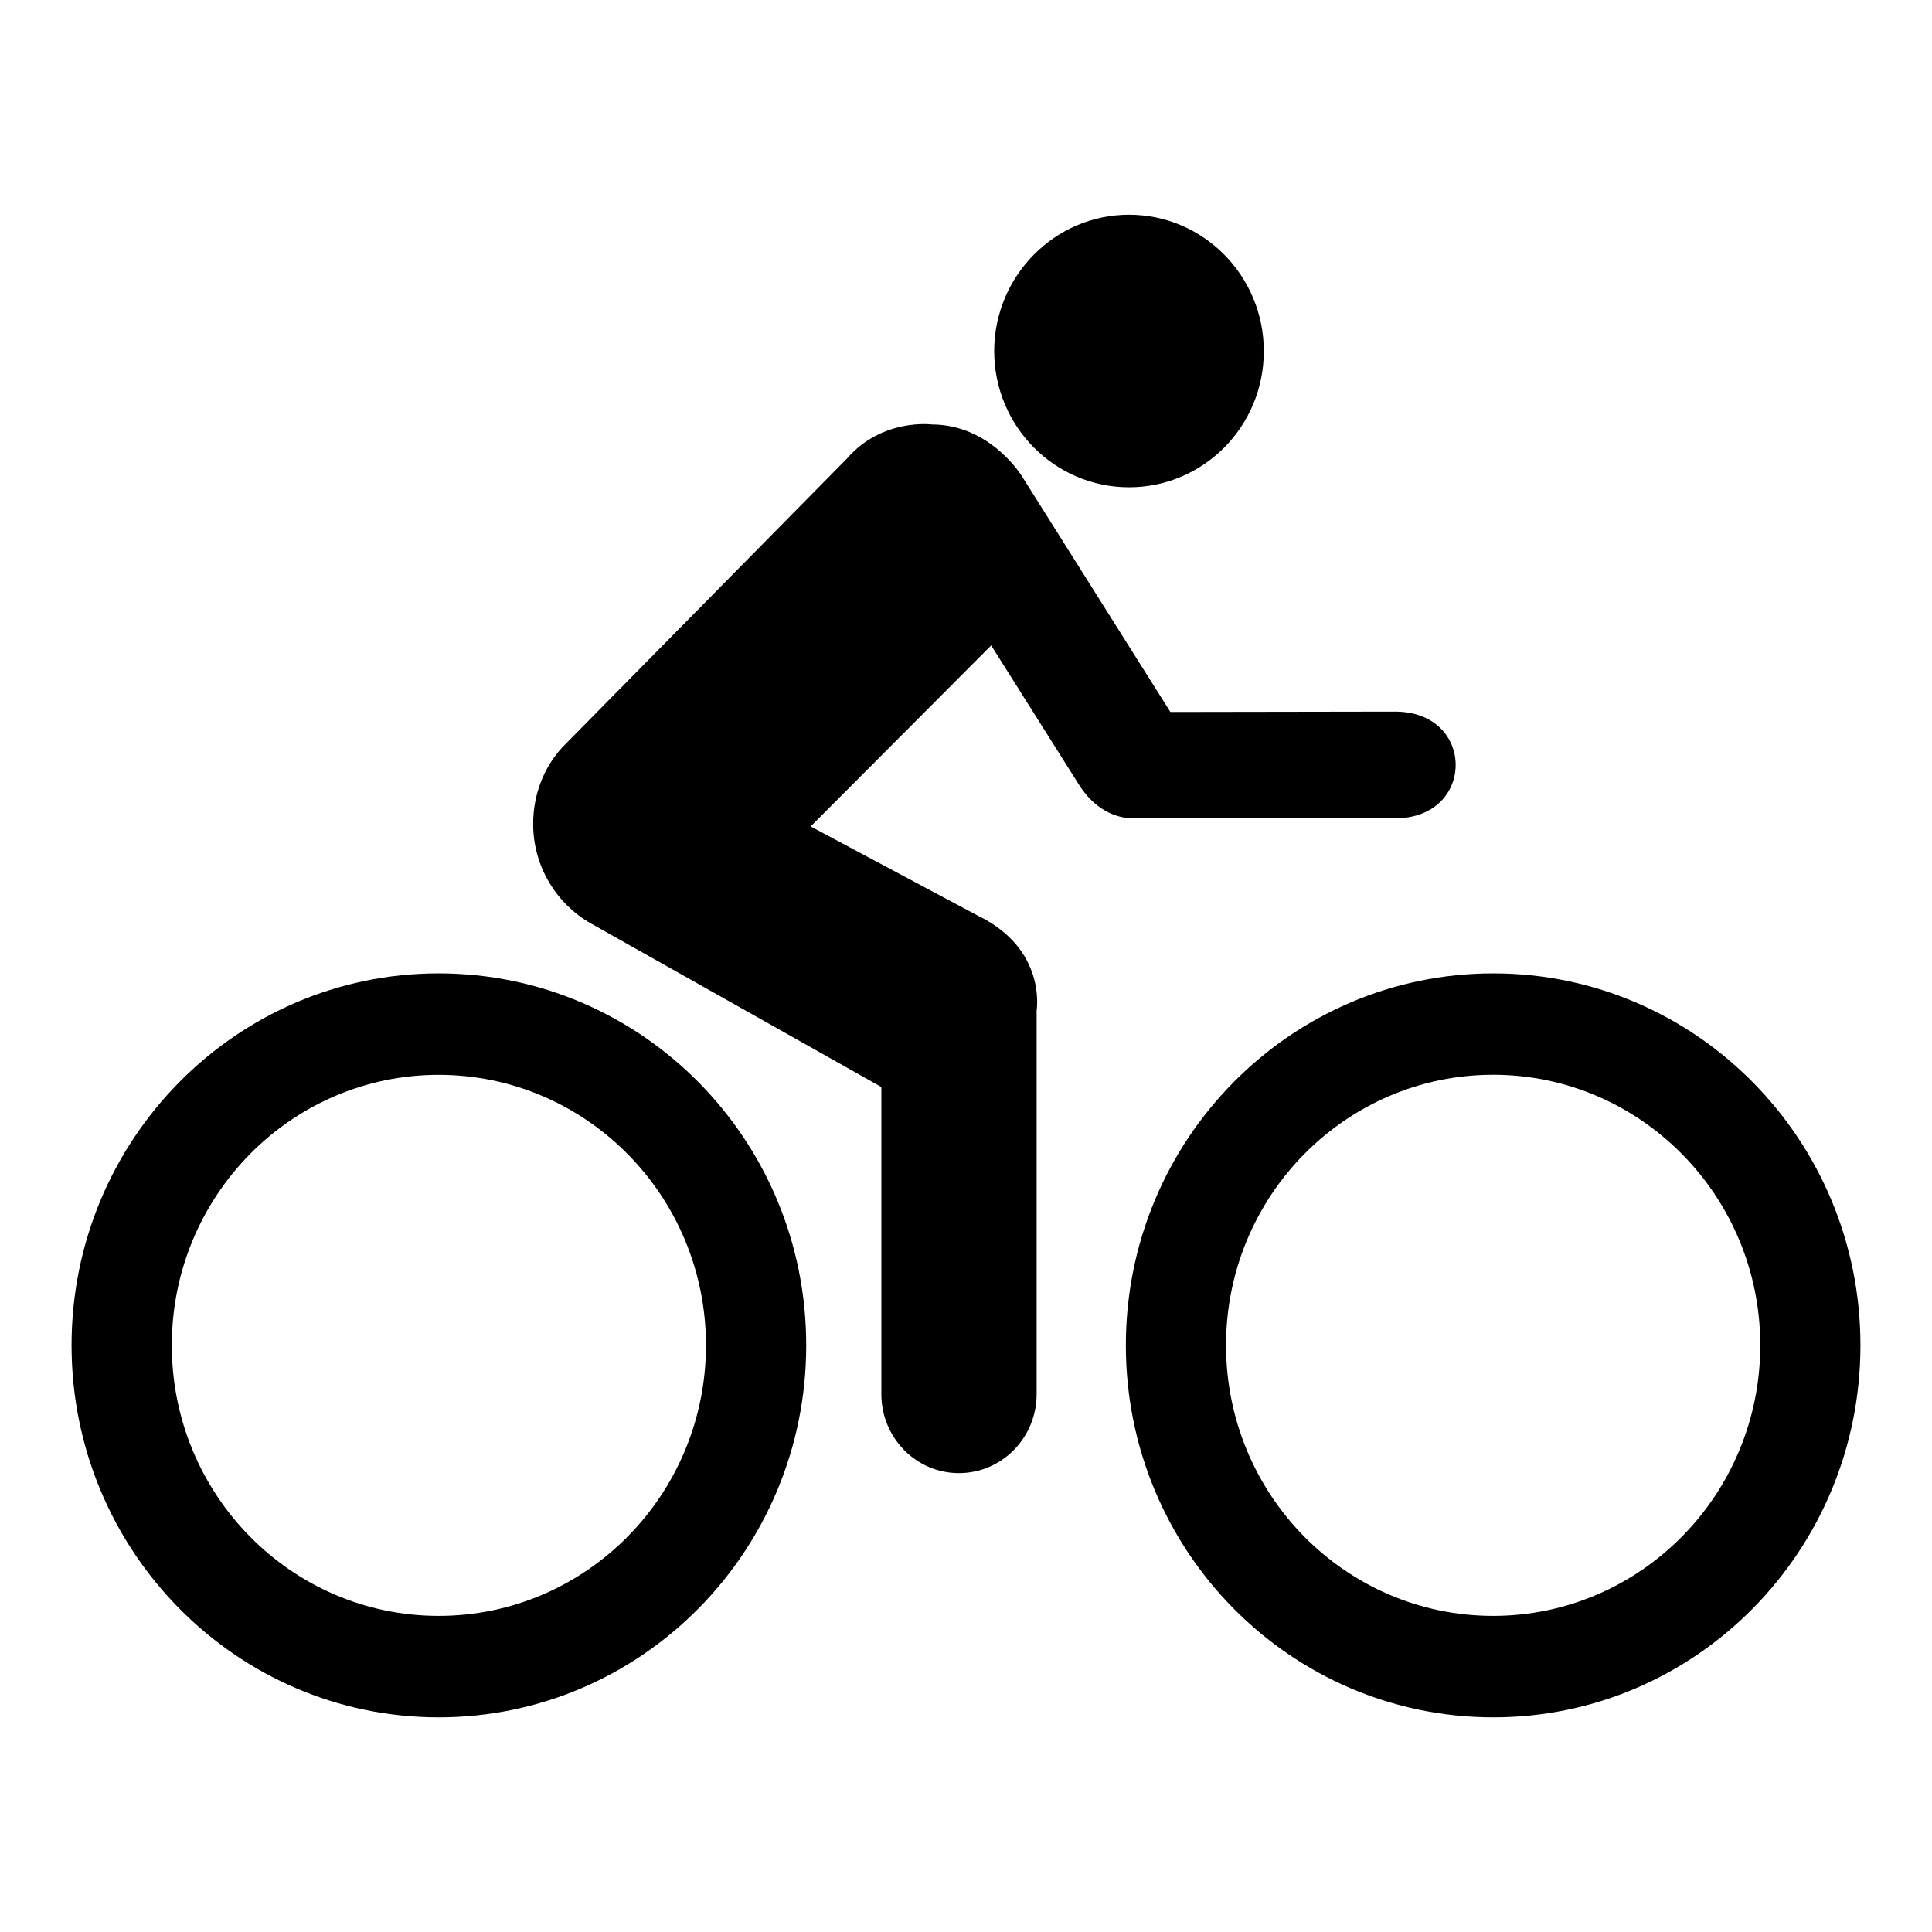
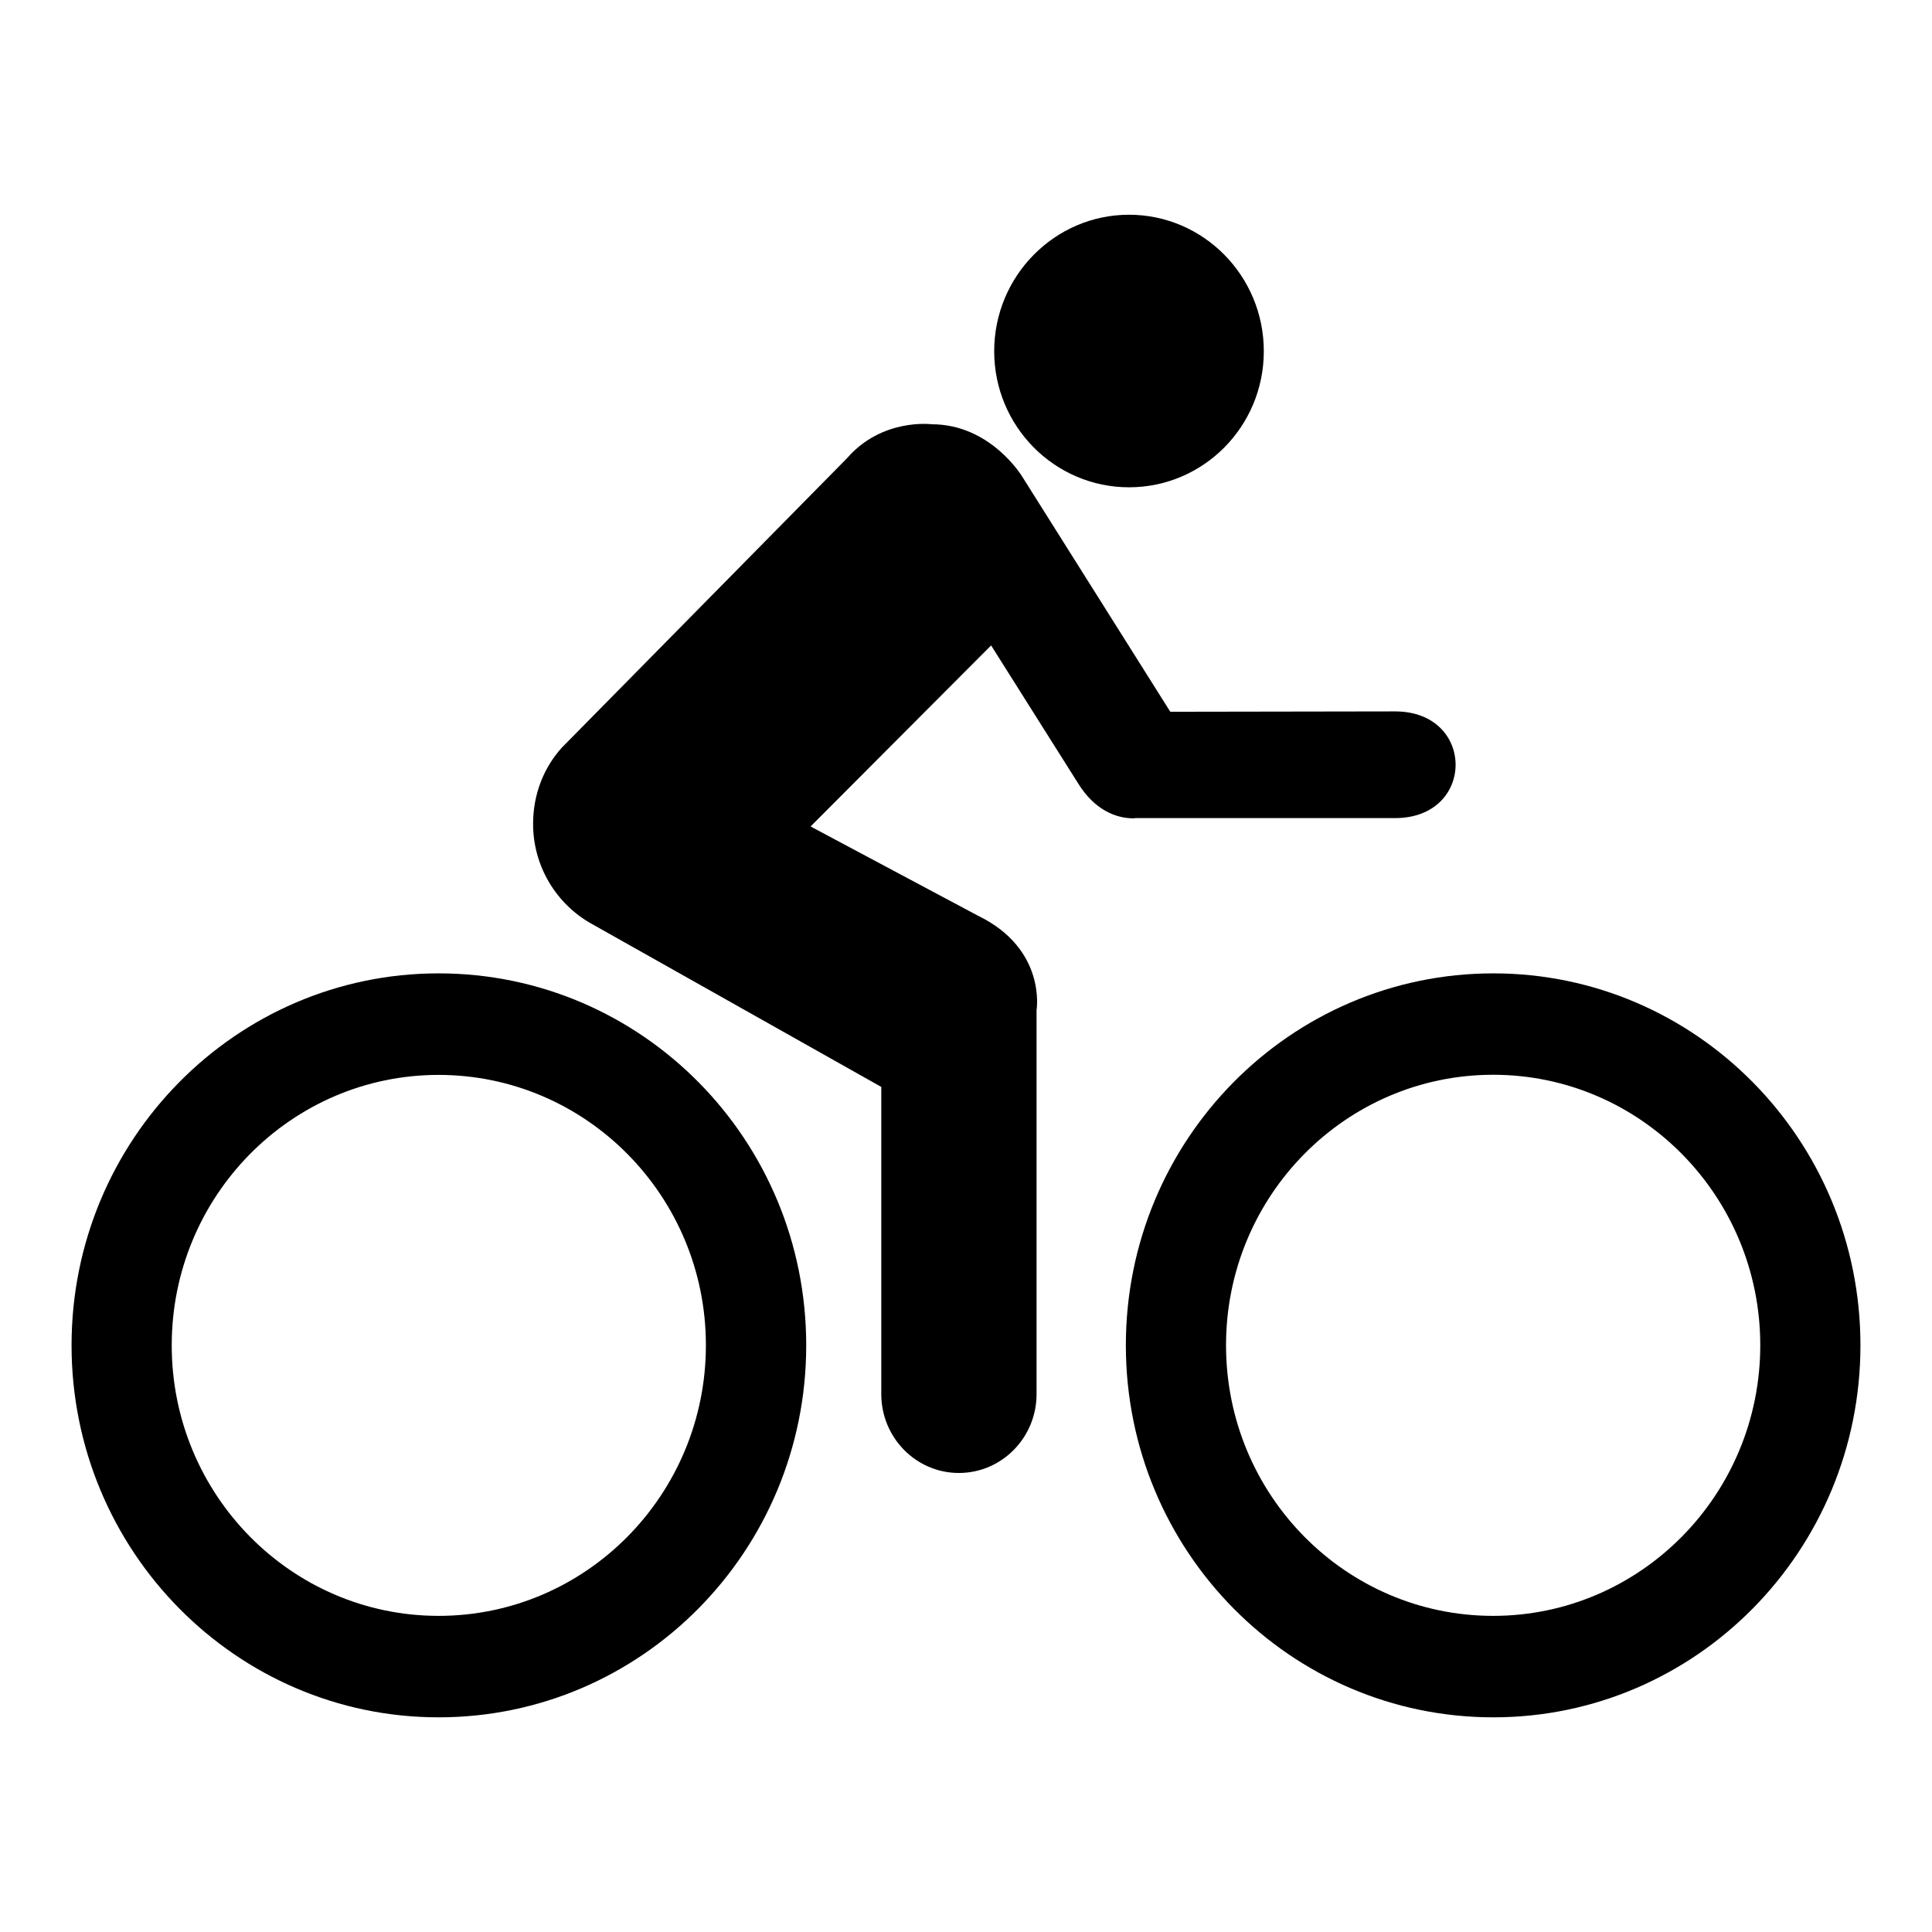
- <svg xmlns="http://www.w3.org/2000/svg" viewBox="0 0 27 27" version="1.1">
-   <path d="m15.778 6.81c1.04 0 1.884-.85 1.884-1.902 0-1.052-.844-1.907-1.884-1.907-1.037 0-1.884.856-1.884 1.907.001 1.052.847 1.902 1.884 1.902" />
-   <path d="m15.858 11.436c-.273.007-.569-.133-.784-.477l-1.222-1.939-2.523 2.53 2.339 1.248c.963.467.819 1.322.819 1.322v5.364c0 .608-.486 1.103-1.086 1.103-.6 0-1.084-.496-1.084-1.103v-4.293l-4.054-2.283c-.484-.272-.812-.797-.812-1.393 0-.412.148-.787.405-1.069l3.981-4.038c.491-.566 1.183-.476 1.183-.476.832 0 1.27.737 1.27.737l2.066 3.281 3.142-.005c1.127 0 1.127 1.491 0 1.491h-3.639" />
-   <path d="m20.87 13.603c-2.835 0-5.136 2.324-5.136 5.198 0 2.876 2.302 5.199 5.136 5.199 2.829 0 5.13-2.324 5.13-5.199 0-2.874-2.301-5.198-5.13-5.198m-.003 8.979c-2.061 0-3.733-1.692-3.733-3.782 0-2.087 1.673-3.78 3.733-3.78 2.058 0 3.733 1.693 3.733 3.78 0 2.09-1.676 3.782-3.733 3.782" />
-   <path d="m6.129 13.603c-2.828 0-5.129 2.325-5.129 5.198 0 2.873 2.302 5.199 5.129 5.199 2.838 0 5.138-2.326 5.138-5.199 0-2.873-2.299-5.198-5.138-5.198m.001 8.979c-2.058 0-3.73-1.694-3.729-3.782 0-2.086 1.671-3.779 3.729-3.779 2.062 0 3.736 1.693 3.736 3.779 0 2.088-1.674 3.782-3.736 3.782" />
+ <svg xmlns="http://www.w3.org/2000/svg" viewBox="0 0 27 27">
+   <path d="m15.778 6.81c1.04 0 1.884-.85 1.884-1.902 0-1.052-.844-1.907-1.884-1.907-1.037 0-1.884.856-1.884 1.907 0 1.052.847 1.902 1.884 1.902" />
+   <path d="m15.858 11.436c-.273.007-.569-.133-.784-.477l-1.223-1.939-2.523 2.53 2.339 1.247c.963.467.819 1.322.819 1.322v5.364c0 .608-.486 1.102-1.086 1.102-.6 0-1.084-.496-1.084-1.102v-4.293l-4.054-2.283c-.484-.272-.812-.797-.812-1.393 0-.412.148-.787.405-1.069l3.981-4.04c.491-.566 1.183-.476 1.183-.476.832 0 1.27.737 1.27.737l2.066 3.281 3.142-.005c1.127 0 1.127 1.491 0 1.491h-3.639" />
+   <path d="m20.87 13.603c-2.835 0-5.136 2.324-5.136 5.198 0 2.875 2.302 5.199 5.136 5.199 2.829 0 5.13-2.324 5.13-5.199 0-2.874-2.301-5.198-5.13-5.198m-.003 8.979c-2.061 0-3.733-1.692-3.733-3.782 0-2.087 1.672-3.78 3.733-3.78 2.058 0 3.733 1.693 3.733 3.78 0 2.09-1.676 3.782-3.733 3.782" />
+   <path d="m6.129 13.603c-2.828 0-5.129 2.325-5.129 5.198 0 2.873 2.302 5.199 5.129 5.199 2.838 0 5.138-2.326 5.138-5.199 0-2.873-2.299-5.198-5.138-5.198m0 8.979c-2.058 0-3.73-1.694-3.729-3.782 0-2.086 1.671-3.778 3.729-3.778 2.062 0 3.736 1.693 3.736 3.778 0 2.088-1.674 3.782-3.736 3.782" />
</svg>
